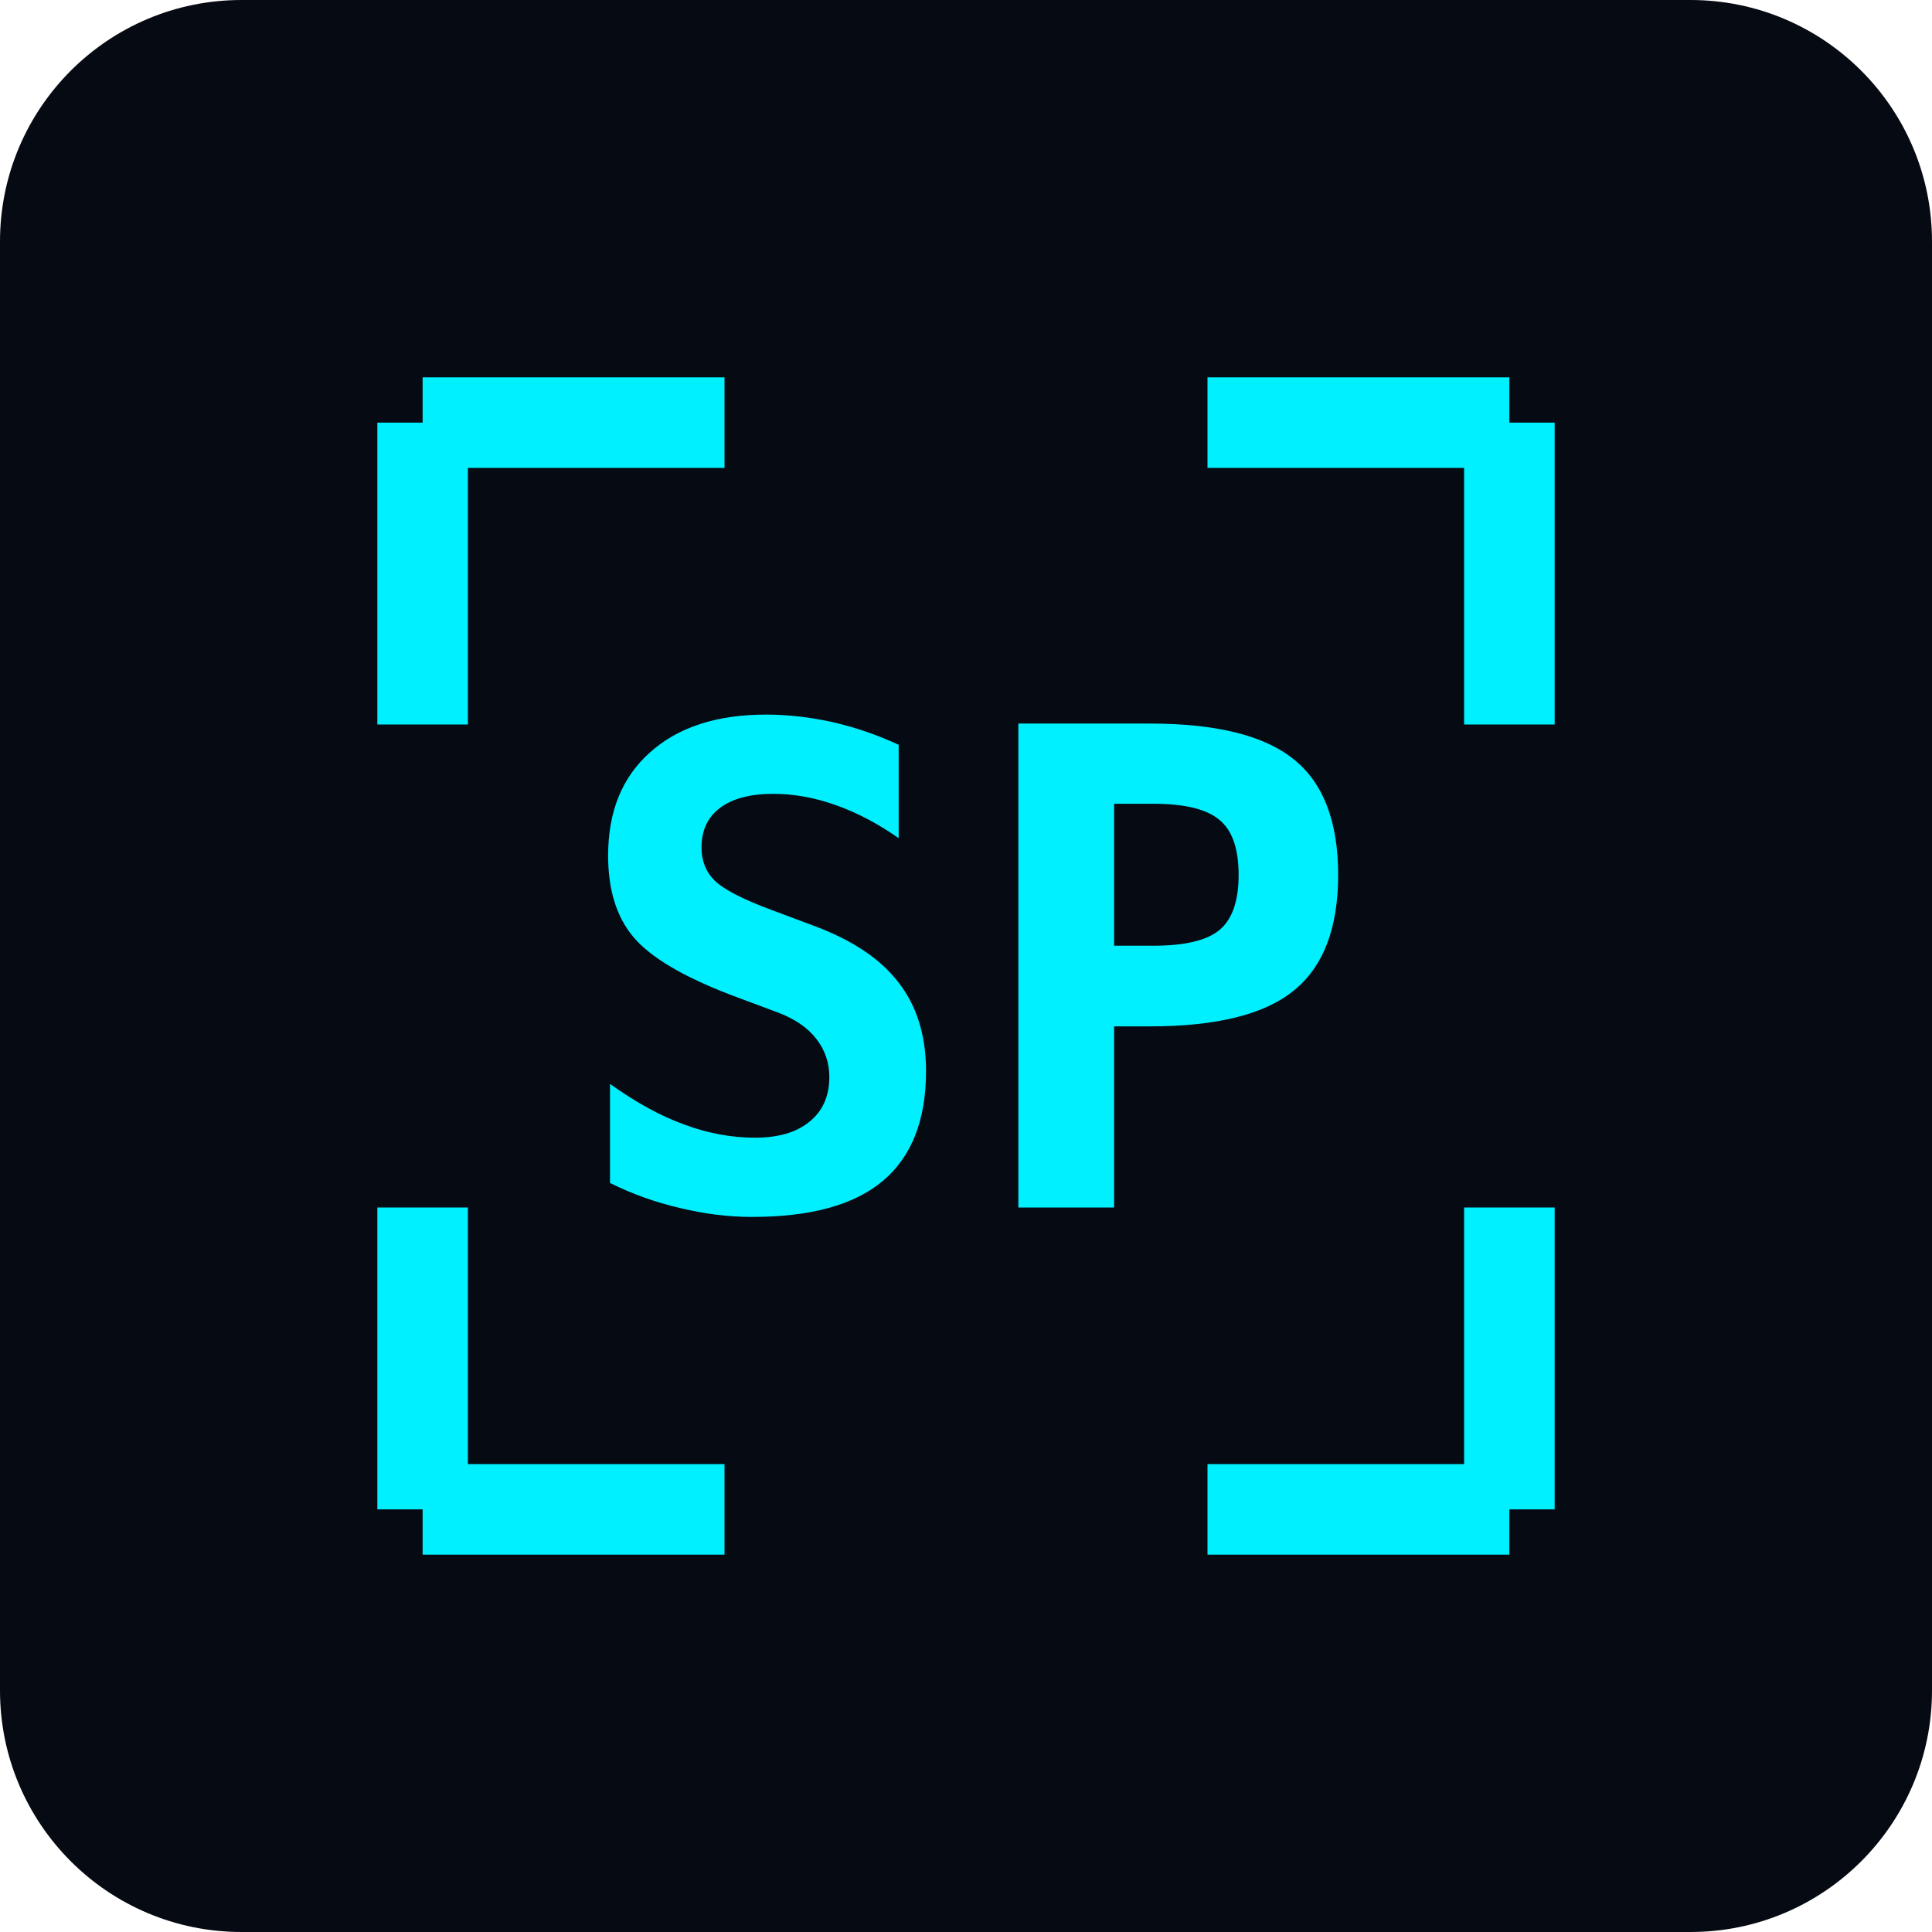
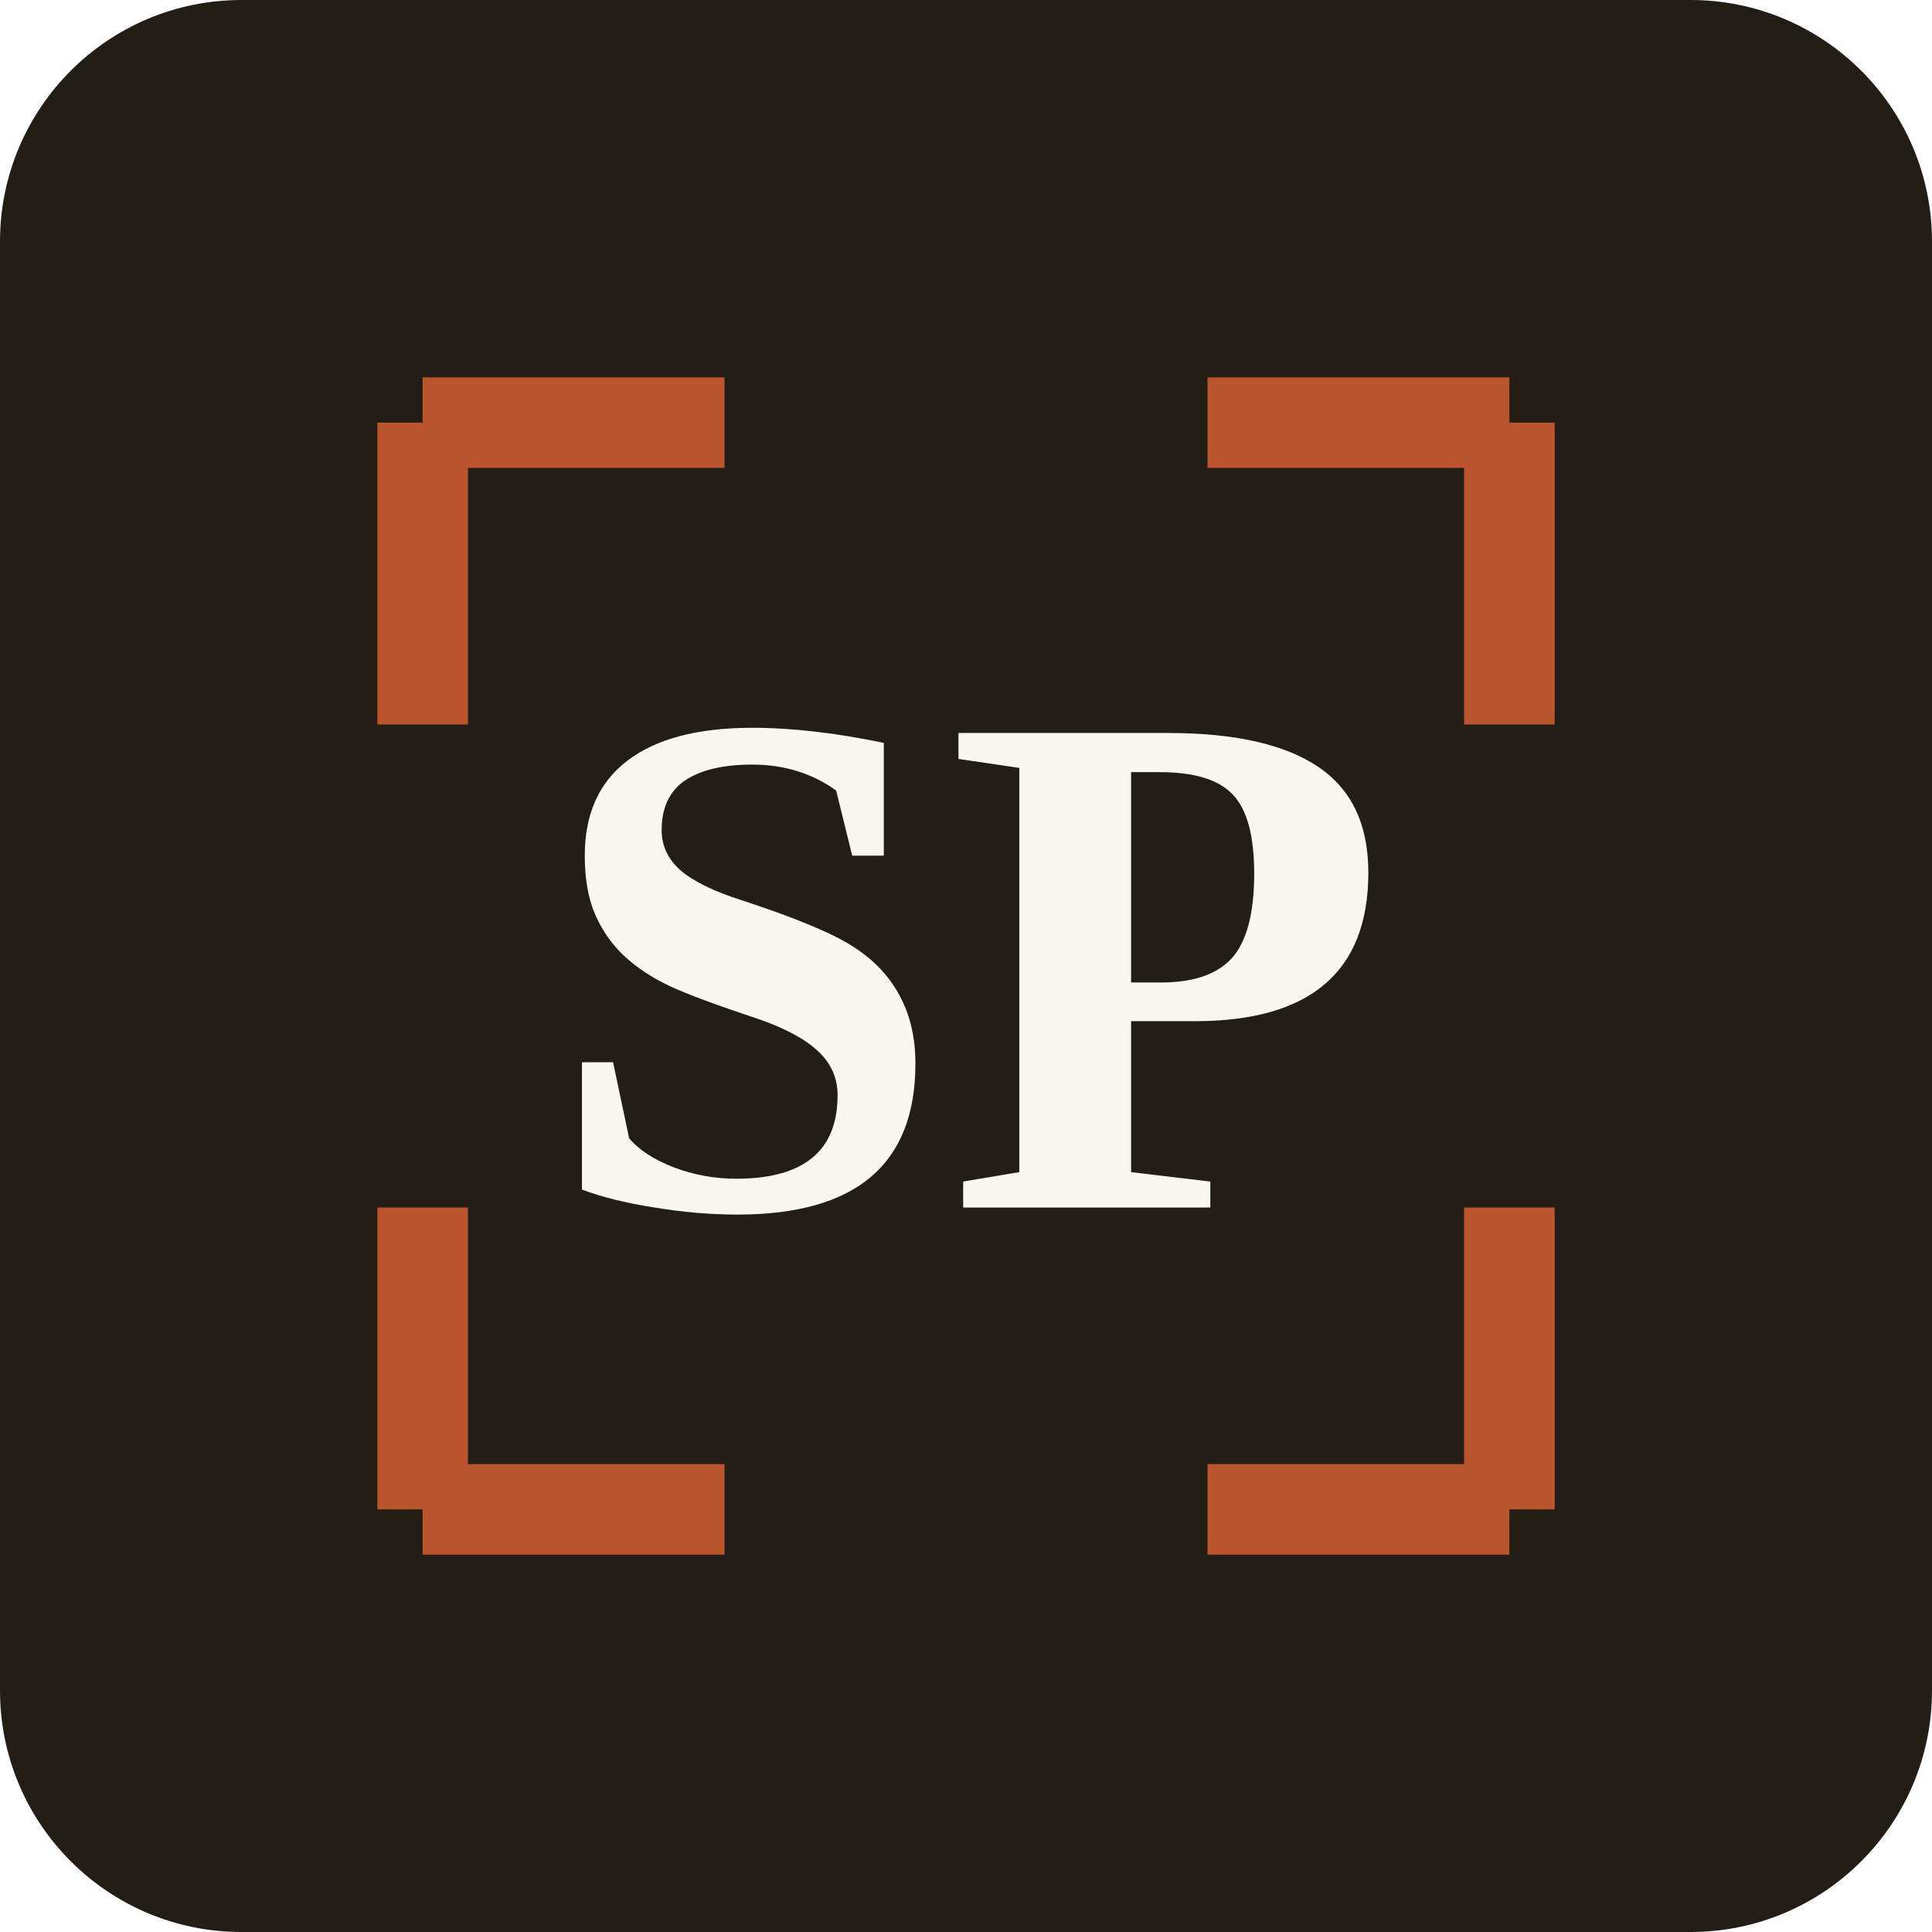
<svg xmlns="http://www.w3.org/2000/svg" viewBox="0 0 64 64">
-   <rect width="64" height="64" rx="8" fill="#060a12" />
-   <g fill="none" stroke="#00f0ff" stroke-width="3">
+   <rect width="64" height="64" rx="8" fill="#241d16" />
+   <g fill="none" stroke="#b9542d" stroke-width="3">
    <path d="M14 14 h10 M14 14 v10" />
    <path d="M50 14 h-10 M50 14 v10" />
    <path d="M14 50 h10 M14 50 v-10" />
    <path d="M50 50 h-10 M50 50 v-10" />
  </g>
-   <text x="32" y="40" font-family="monospace" font-size="22" font-weight="bold" fill="#00f0ff" text-anchor="middle">SP</text>
+   <text x="32" y="40" font-family="Georgia, 'Times New Roman', serif" font-size="24" font-weight="bold" fill="#fbf7ef" text-anchor="middle">SP</text>
</svg>
